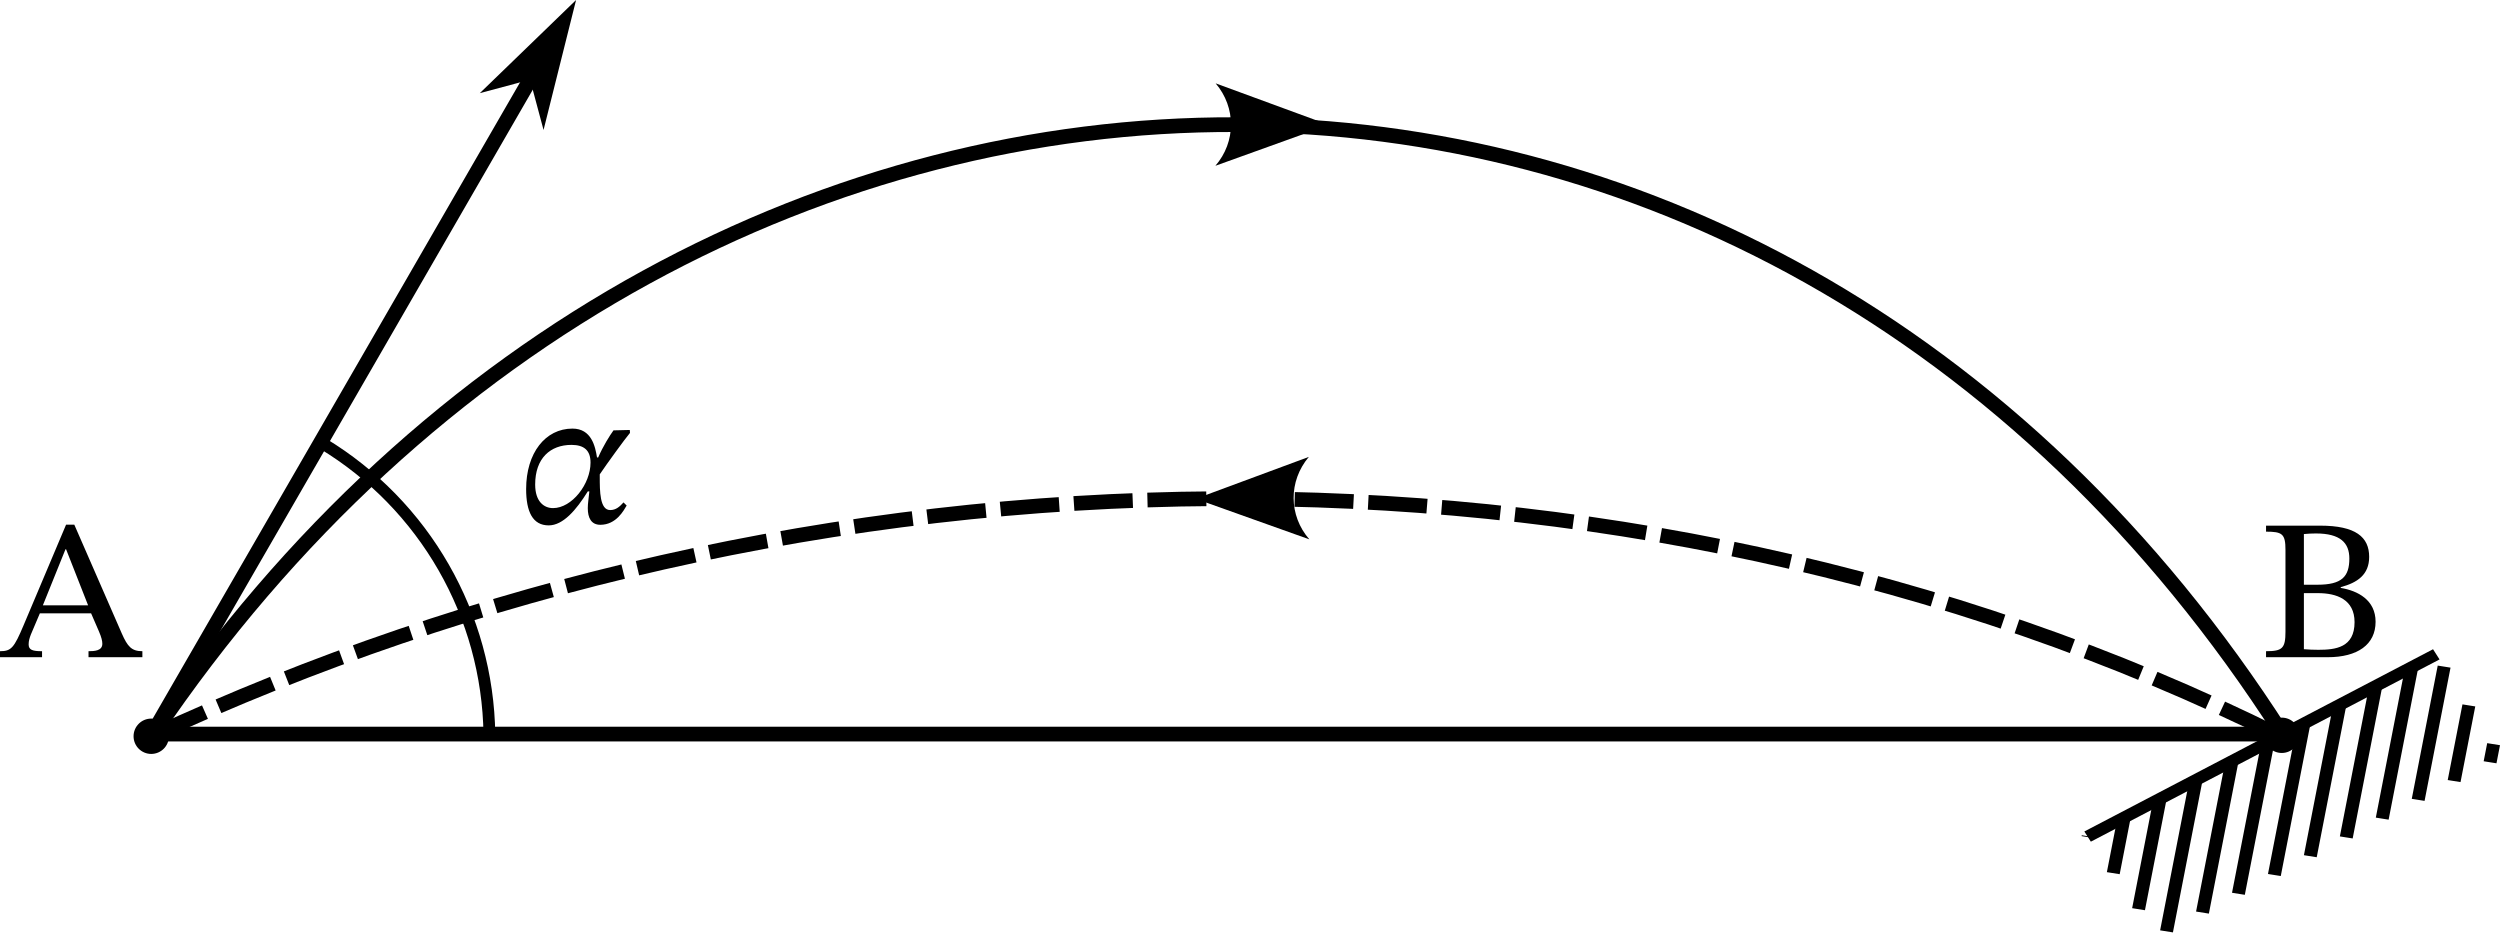
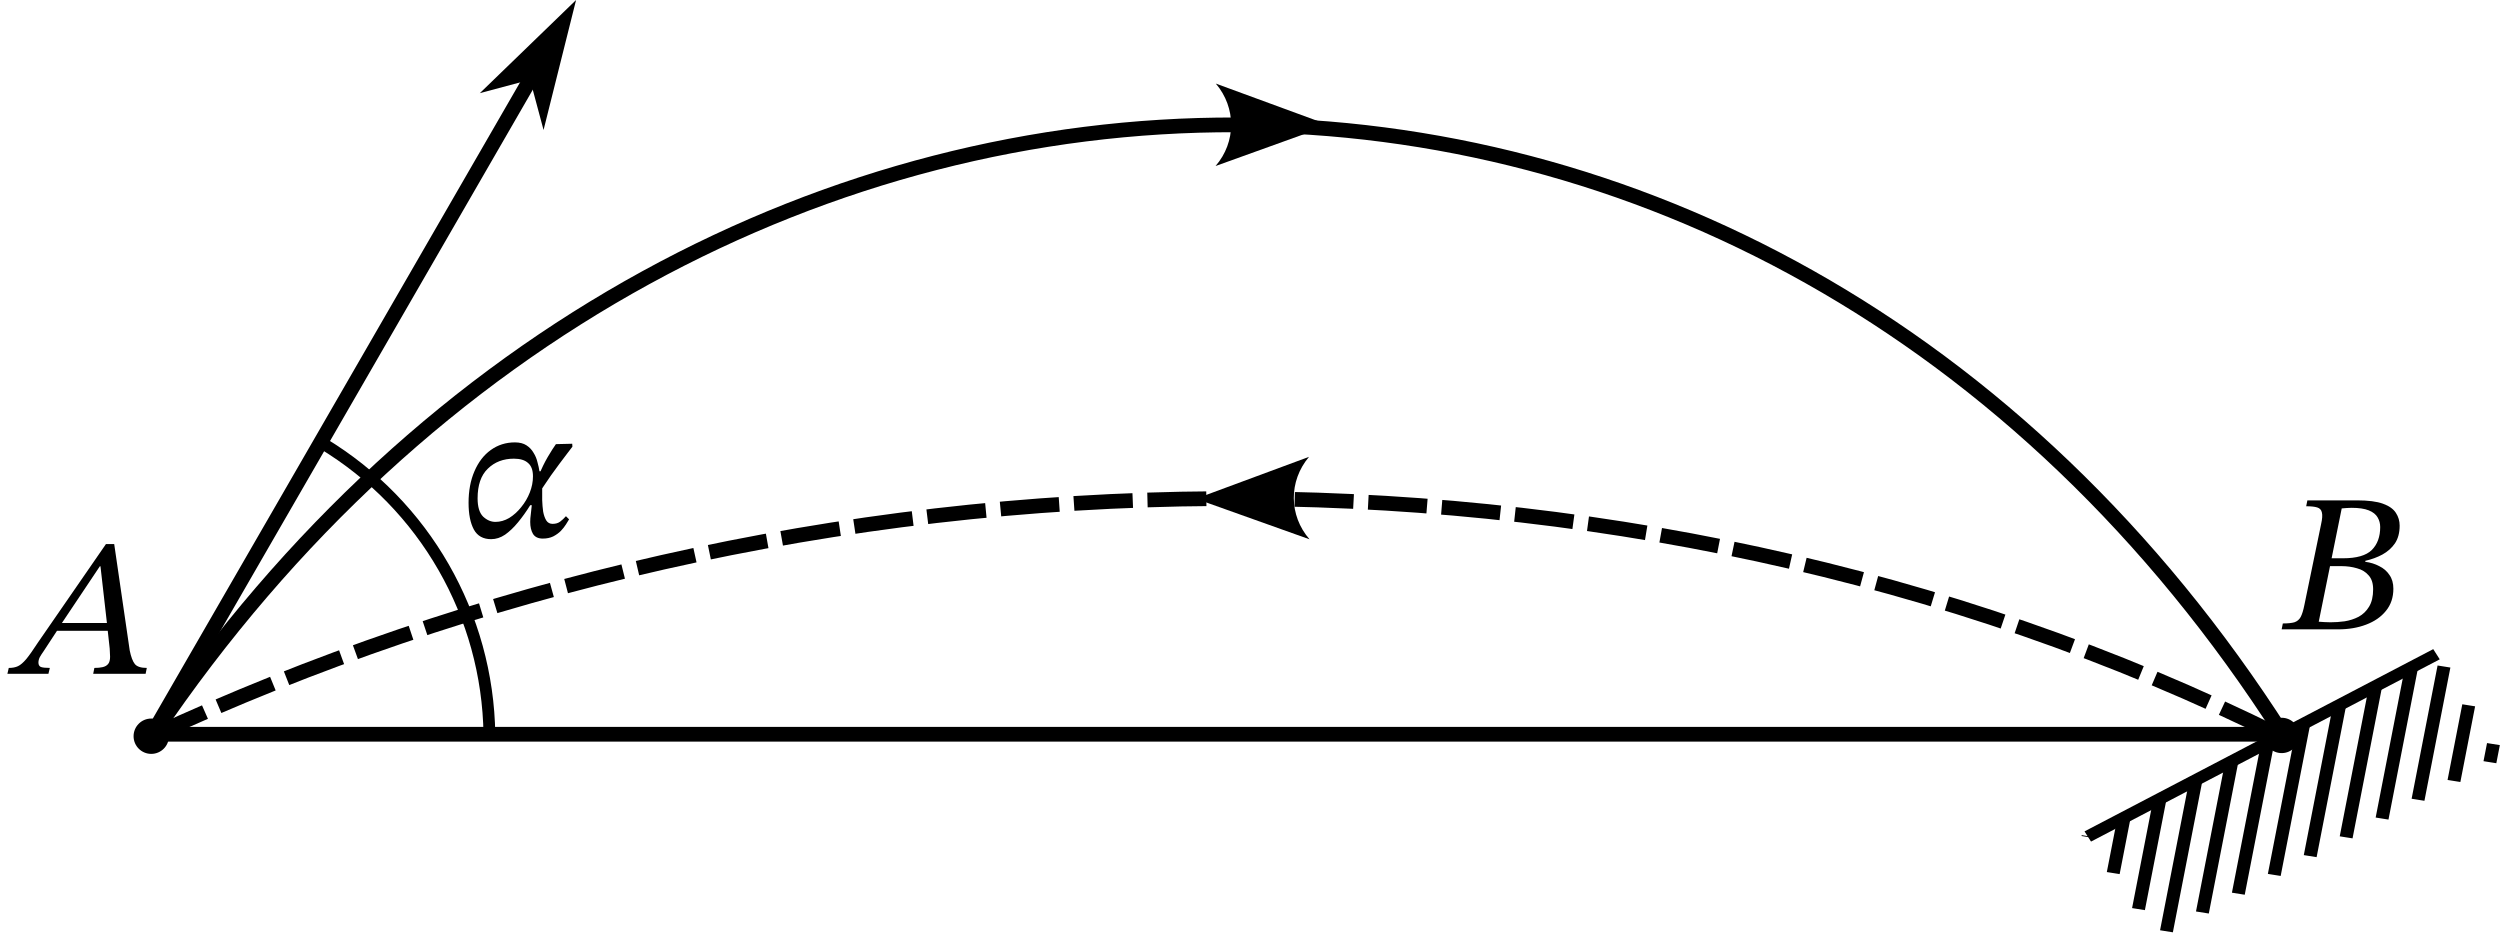
- <svg xmlns="http://www.w3.org/2000/svg" version="1.0" width="636.701pt" height="237.462pt" viewBox="0 0 636.701 237.462" preserveAspectRatio="xMidYMid" id="svg15">
-   <defs id="defs15">
-     <marker style="overflow:visible" id="marker20" refX="0" refY="0" orient="auto-start-reverse" markerWidth="1" markerHeight="1" viewBox="0 0 1 1" preserveAspectRatio="xMidYMid">
-       <path transform="scale(0.7)" d="M -2,-4 9,0 -2,4 c 2,-2.33 2,-5.66 0,-8 z" style="fill:context-stroke;fill-rule:evenodd;stroke:none" id="path7" />
+ <svg xmlns="http://www.w3.org/2000/svg" width="636.7pt" height="237.5pt" preserveAspectRatio="xMidYMid" version="1.0" viewBox="0 0 636.7 237.5">
+   <path transform="matrix(.75 0 0 .75 61.34 102.9)" d="m712.2 76.51h-19.2l0.4-2q2.533 0 3.933-0.4 1.4-0.467 2.133-1.8 0.733-1.4 1.267-4.133l5.667-27.4q0.6-2.667 0.267-3.933-0.267-1.333-1.6-1.733-1.267-0.4-3.733-0.4l0.4-2h16.87q5.667 0 8.8 1.133 3.133 1.133 4.4 3.133 1.267 1.933 1.267 4.333 0 3.6-1.6 6-1.6 2.333-4.267 3.8-2.6 1.4-5.8 2.133v0.333q2.6 0.333 4.733 1.467 2.2 1.067 3.467 3 1.333 1.867 1.333 4.667 0 4.467-2.533 7.533-2.467 3.067-6.733 4.667-4.2 1.6-9.467 1.6zm-2.533-2.4q2.267 0 4.733-0.333 2.533-0.4 4.733-1.533 2.2-1.2 3.533-3.4 1.4-2.267 1.4-5.933 0-3.067-1.533-4.733-1.467-1.733-3.933-2.4-2.467-0.733-5.267-0.733h-4.6l0.533-2.667h4.533q6.933 0 9.8-2.8 2.867-2.867 2.867-7.8 0-1.8-0.867-3.267-0.867-1.533-3-2.4-2.133-0.867-5.867-0.867-1 0-1.667 0.067-0.6 0-1.667 0.133l-7.8 38.47q1.133 0.067 1.933 0.133 0.867 0.067 2.133 0.067z" stroke-width="1.7" aria-label="B" />
+   <defs>
+     <marker id="a" overflow="visible" markerHeight="1" markerWidth="1" orient="auto-start-reverse" preserveAspectRatio="xMidYMid" viewBox="0 0 1 1">
+       <path transform="scale(.7)" d="m-2-4 11 4-11 4c2-2.33 2-5.66 0-8z" fill="context-stroke" fill-rule="evenodd" />
    </marker>
-     <marker style="overflow:visible" id="DartArrow" refX="0" refY="0" orient="auto-start-reverse" markerWidth="1" markerHeight="1" viewBox="0 0 1 1" preserveAspectRatio="xMidYMid">
-       <path style="fill:context-stroke;fill-rule:evenodd;stroke:none" d="M 0,0 5,-5 -12.5,0 5,5 Z" transform="scale(-0.5)" id="path18" />
+     <marker id="b" overflow="visible" markerHeight="1" markerWidth="1" orient="auto-start-reverse" preserveAspectRatio="xMidYMid" viewBox="0 0 1 1">
+       <path transform="scale(-.5)" d="m0 0 5-5-17.5 5 17.5 5z" fill="context-stroke" fill-rule="evenodd" />
    </marker>
-     <marker style="overflow:visible" id="ConcaveTriangle" refX="0" refY="0" orient="auto-start-reverse" markerWidth="1" markerHeight="1" viewBox="0 0 1 1" preserveAspectRatio="xMidYMid">
-       <path d="M 6.3,-2.8 -1.4,0 6.3,2.8 C 4.9,1.169 4.9,-1.162 6.3,-2.8 Z" style="fill:context-stroke;fill-rule:evenodd;stroke:none;stroke-width:0.7" id="path15" />
+     <marker id="c" overflow="visible" markerHeight="1" markerWidth="1" orient="auto-start-reverse" preserveAspectRatio="xMidYMid" viewBox="0 0 1 1">
+       <path d="m6.3-2.8-7.7 2.8 7.7 2.8c-1.4-1.631-1.4-3.962 0-5.6z" fill="context-stroke" fill-rule="evenodd" />
    </marker>
  </defs>
-   <path d="m 10.71,167.379 v -1.53 c -2.397,0 -3.417,-0.306 -3.417,-1.734 0,-0.918 0.255,-1.683 0.561,-2.499 l 2.295,-5.406 h 13.056 l 1.989,4.59 c 0.663,1.53 0.867,2.448 0.867,3.162 0,1.785 -1.989,1.887 -3.519,1.887 v 1.53 h 13.719 v -1.53 c -2.754,0 -3.774,-1.173 -5.253,-4.539 l -12.087,-27.693 H 16.83 l -10.812,25.602 c -2.448,5.814 -3.162,6.63 -6.018,6.63 v 1.53 z m 0.204,-13.209 5.763,-14.28 h 0.153 l 5.61,14.28 z" id="path27" style="font-size:51px;font-family:'STIX Two Text';-inkscape-font-specification:'STIX Two Text, Normal';stroke-width:0;stroke-miterlimit:3.2;paint-order:stroke fill markers" aria-label="A" />
-   <path d="m 592.825,167.379 c 7.599,0 12.189,-3.213 12.189,-9.027 0,-5.559 -4.539,-7.905 -8.874,-8.619 v -0.204 c 4.233,-1.122 7.242,-3.162 7.242,-7.701 0,-5.049 -3.417,-7.956 -12.495,-7.956 h -13.77 v 1.53 c 4.131,0 4.947,0.561 4.947,4.641 v 20.859 c 0,4.233 -0.816,4.947 -4.947,4.947 v 1.53 z m -2.397,-1.887 c -1.224,0 -2.448,-0.051 -3.672,-0.153 v -14.28 h 3.57 c 4.743,0 9.333,1.581 9.333,7.395 0,6.477 -4.845,7.038 -9.231,7.038 z m -3.672,-29.478 c 1.02,-0.102 2.091,-0.153 3.06,-0.153 6.222,0 8.517,2.397 8.517,6.375 0,4.641 -1.938,6.681 -8.109,6.681 h -3.468 z" id="path26" style="font-size:51px;font-family:'STIX Two Text';-inkscape-font-specification:'STIX Two Text, Normal';stroke-width:0;stroke-miterlimit:3.2;paint-order:stroke fill markers" aria-label="B" />
-   <g id="g1" transform="matrix(0.1,0,0,-0.1,127.8561,146.219)" style="fill:#000000;stroke:none">
-     <path style="font-style:italic;font-size:500px;font-family:'STIX Two Text';-inkscape-font-specification:'STIX Two Text, Italic';stroke-width:0;stroke-miterlimit:3.2;paint-order:stroke fill markers" d="m 118.908,-124.147 c 36.5,0 70,-39 99.5,-86.5 h 4 c -1.5,16.5 -4,30.5 -4,42.5 0,24.5 8.5,42.5 32,42.5 40.5,0 59.5,-36.5 67,-49 l -8,-8 c -9.5,10.5 -19,19.5 -34,19.5 -26.5,0 -26.5,-48.5 -26.5,-84.5 0,-2 0,-4 0,-5.5 v -1 c 17.5,-26 65,-91.5 77,-105.5 l -0.5,-7.5 -41.5,1 c -9.5,13 -27,41 -39,69 h -3 c -4.5,-28 -14,-73.5 -62.5,-73.5 -69,0 -118,62 -118,154 0,57.5 16.5,92.5 57.5,92.5 z m 11,-44 c -23,0 -45.5,-16.5 -45.5,-60 0,-67 38.5,-101 92.5,-101 32,0 48.5,14 48.5,45 0,55 -47.5,116 -95.5,116 z" id="path25" transform="scale(1,-1)" aria-label="α" />
+   <g fill="none" stroke="#000" stroke-width="3.75">
+     <path d="m39.06 187h542.3" stop-color="#000000" style="font-variation-settings:normal" />
+     <path d="m38.52 187.5c81.91-38.03 175-59.93 271.3-60.51 91.44-0.55 185.9 18.13 271 60.51" marker-mid="url(#c)" stop-color="#000000" stroke-dasharray="15, 3.75" style="font-variation-settings:normal" />
+     <path d="m38.89 186.8 96.11-166.5" marker-end="url(#b)" stop-color="#000000" stroke-linecap="square" stroke-linejoin="bevel" style="font-variation-settings:normal" />
+     <path d="m39.06 187c69.45-102.8 173-155.5 275.8-155.2 100.3 0.317 200 51.16 266.5 155.2" marker-mid="url(#a)" stop-color="#000000" style="font-variation-settings:normal;paint-order:normal" />
  </g>
-   <path style="font-variation-settings:normal;fill:none;fill-opacity:1;stroke:#000000;stroke-width:3.75;stroke-linecap:butt;stroke-linejoin:miter;stroke-miterlimit:4;stroke-dasharray:none;stroke-dashoffset:0;stroke-opacity:1;stop-color:#000000" d="M 39.059,186.955 H 581.324" id="path13" />
-   <path style="font-variation-settings:normal;fill:none;fill-opacity:1;stroke:#000000;stroke-width:3.75;stroke-linecap:butt;stroke-linejoin:miter;stroke-miterlimit:4;stroke-dasharray:15, 3.75;stroke-dashoffset:0;stroke-opacity:1;marker-mid:url(#ConcaveTriangle);stop-color:#000000" d="m 38.516,187.511 c 81.906,-38.028 174.984,-59.928 271.256,-60.508 91.444,-0.55 185.919,18.13 271.008,60.508" id="path14" />
-   <path style="font-variation-settings:normal;fill:none;fill-opacity:1;stroke:#000000;stroke-width:3.75;stroke-linecap:square;stroke-linejoin:bevel;stroke-miterlimit:4;stroke-dasharray:none;stroke-dashoffset:0;stroke-opacity:1;marker-end:url(#DartArrow);stop-color:#000000" d="M 38.891,186.762 134.999,20.297" id="path16" />
-   <path style="font-variation-settings:normal;fill:none;fill-opacity:1;stroke:#000000;stroke-width:3.75;stroke-linecap:butt;stroke-linejoin:miter;stroke-miterlimit:4;stroke-dasharray:none;stroke-dashoffset:0;stroke-opacity:1;marker-mid:url(#marker20);paint-order:normal;stop-color:#000000" d="M 39.059,186.955 C 108.513,84.12 212.035,31.417 314.819,31.742 c 100.327,0.317 199.951,51.157 266.505,155.213" id="path19" />
-   <circle id="path21" style="fill:#000000;stroke:none;stroke-width:1.5" cx="38.516" cy="187.511" r="4.5" />
-   <circle id="path21-0" style="fill:#000000;stroke:none;stroke-width:1.5" cx="581.125" cy="187.267" r="4.5" />
-   <g id="g23" transform="matrix(0.08998565,0,0,-0.08145524,29.74823,219.0226)" style="fill:#000000;stroke:none;stroke-width:36.808;stroke-dasharray:none">
-     <path style="font-variation-settings:normal;opacity:1;fill:none;fill-opacity:1;stroke:#000000;stroke-width:36.808;stroke-linecap:butt;stroke-linejoin:miter;stroke-miterlimit:4;stroke-dasharray:none;stroke-dashoffset:0;stroke-opacity:1;stop-color:#000000;stop-opacity:1" d="m 5577.797,73.228 986.896,569.785" id="path22" />
-     <path style="fill:none;stroke:#000000;stroke-width:36.808;stroke-dasharray:none" d="m 5579.442,74.178 -0.488,-2.771 m 71.529,-112.628 30.706,174.142 m 101.746,58.743 -60.923,-345.513 m 79.163,-69.332 83.507,473.589 m 101.746,58.743 -83.507,-473.589 m 101.746,58.743 83.507,473.589 m 101.746,58.743 -83.507,-473.589 m 101.746,58.743 83.507,473.589 m 101.746,58.743 -83.507,-473.589 m 101.746,58.743 83.507,473.589 m 91.698,1.754 -73.458,-416.599 m 101.746,58.743 41.719,236.599 m 70.007,-121.257 -9.98,-56.599" id="path23" />
+   <circle cx="38.52" cy="187.5" r="4.5" />
+   <circle cx="581.1" cy="187.3" r="4.5" />
+   <g transform="matrix(.08999 0 0 -.08146 29.75 219)" fill="none" stroke="#000" stroke-width="36.81">
+     <path d="m5578 73.23 986.9 569.8" stop-color="#000000" style="font-variation-settings:normal" />
+     <path d="m5579 74.18-0.488-2.77m71.53-112.6 30.71 174.1m101.7 58.74-60.92-345.5m79.16-69.33 83.51 473.6m101.7 58.74-83.51-473.6m101.7 58.74 83.51 473.6m101.7 58.74-83.51-473.6m101.7 58.74 83.51 473.6m101.7 58.74-83.51-473.6m101.7 58.74 83.51 473.6m91.7 1.754-73.46-416.6m101.7 58.74 41.72 236.6m70.01-121.3-9.98-56.6" />
  </g>
-   <path style="font-variation-settings:normal;opacity:1;fill:#000000;fill-opacity:0;fill-rule:evenodd;stroke:#000000;stroke-width:3;stroke-linecap:butt;stroke-linejoin:miter;stroke-miterlimit:3.2;stroke-dasharray:none;stroke-dashoffset:0;stroke-opacity:1;paint-order:stroke fill markers;stop-color:#000000;stop-opacity:1" id="path24" d="m 82.131,112.924 a 88.038,88.038 0 0 1 42.508,74.148" />
+   <path d="m82.13 112.9a88.04 88.04 0 0 1 42.51 74.15" fill-opacity="0" stop-color="#000000" stroke="#000" stroke-miterlimit="3.2" stroke-width="3" style="font-variation-settings:normal;paint-order:stroke fill markers" />
+   <path transform="matrix(.75 0 0 .75 -8.872 22.21)" d="m28.27 199.2h-13.93l0.467-2q1.867 0 3.133-0.6 1.267-0.6 2.8-2.4 1.533-1.867 4-5.667l23.07-33.4h2.8l5.267 36.13q0.667 3.267 1.733 4.6 1.067 1.333 4.067 1.333l-0.4 2h-17.8l0.4-2q1.667 0 2.8-0.267 1.2-0.267 1.867-1.067t0.667-2.467q0-0.8-0.067-1.467 0-0.733-0.067-1.333l-0.733-6.667-0.133-1.333-2.267-19.93h-0.2l-13.33 19.93-0.8 1.333-5.067 7.733q-0.667 0.933-1.2 1.867-0.467 0.933-0.467 1.867 0 1.067 0.8 1.467 0.867 0.333 3.067 0.333zm20.8-14.6h-18.67l1.6-2.667h16.8z" stroke-width="1.7" aria-label="A" />
+   <path transform="matrix(.75 0 0 .75 -42.54 26.39)" d="m223.5 147.9q-4.067 0-5.867-3.267-1.8-3.333-1.8-9.067 0-6.133 2-10.73 2-4.667 5.533-7.2 3.6-2.6 8.2-2.6 2.4 0 3.933 1 1.533 1 2.4 2.533 0.933 1.467 1.333 3.2 0.467 1.667 0.667 3.067h1.467l-0.533 5.867q0 1.8 0 3.933 0.067 2.067 0.333 3.933 0.333 1.8 1.067 3 0.733 1.133 2.133 1.133 1.533 0 2.533-0.733 1.067-0.8 2-1.867l1.067 1.067q-0.4 0.6-1.067 1.733-0.667 1.067-1.733 2.2-1.067 1.067-2.6 1.867-1.533 0.733-3.533 0.733-2.333 0-3.333-1.6-0.933-1.6-0.933-4.067 0-1.2 0.2-2.6t0.333-3.067h-0.533q-1.933 3.133-4.133 5.8-2.133 2.6-4.4 4.2-2.267 1.533-4.733 1.533zm1.467-5.867q2.4 0 4.667-1.333 2.267-1.4 4.067-3.667 1.867-2.267 2.933-5 1.067-2.733 1.067-5.467 0-3.133-1.667-4.533-1.6-1.467-4.8-1.467-5.4 0-8.867 3.4-3.467 3.333-3.467 10.07 0 4.333 1.867 6.2 1.933 1.8 4.2 1.8zm15.13-10.27-0.267-5.8q1.2-3.067 2.867-5.933 1.733-2.933 2.8-4.4l5.533-0.133 0.067 1q-0.533 0.667-1.733 2.267-1.2 1.533-2.667 3.533-1.467 1.933-2.867 3.933t-2.4 3.533q-1 1.467-1.333 2z" stroke-width="1.7" aria-label="α" />
</svg>
